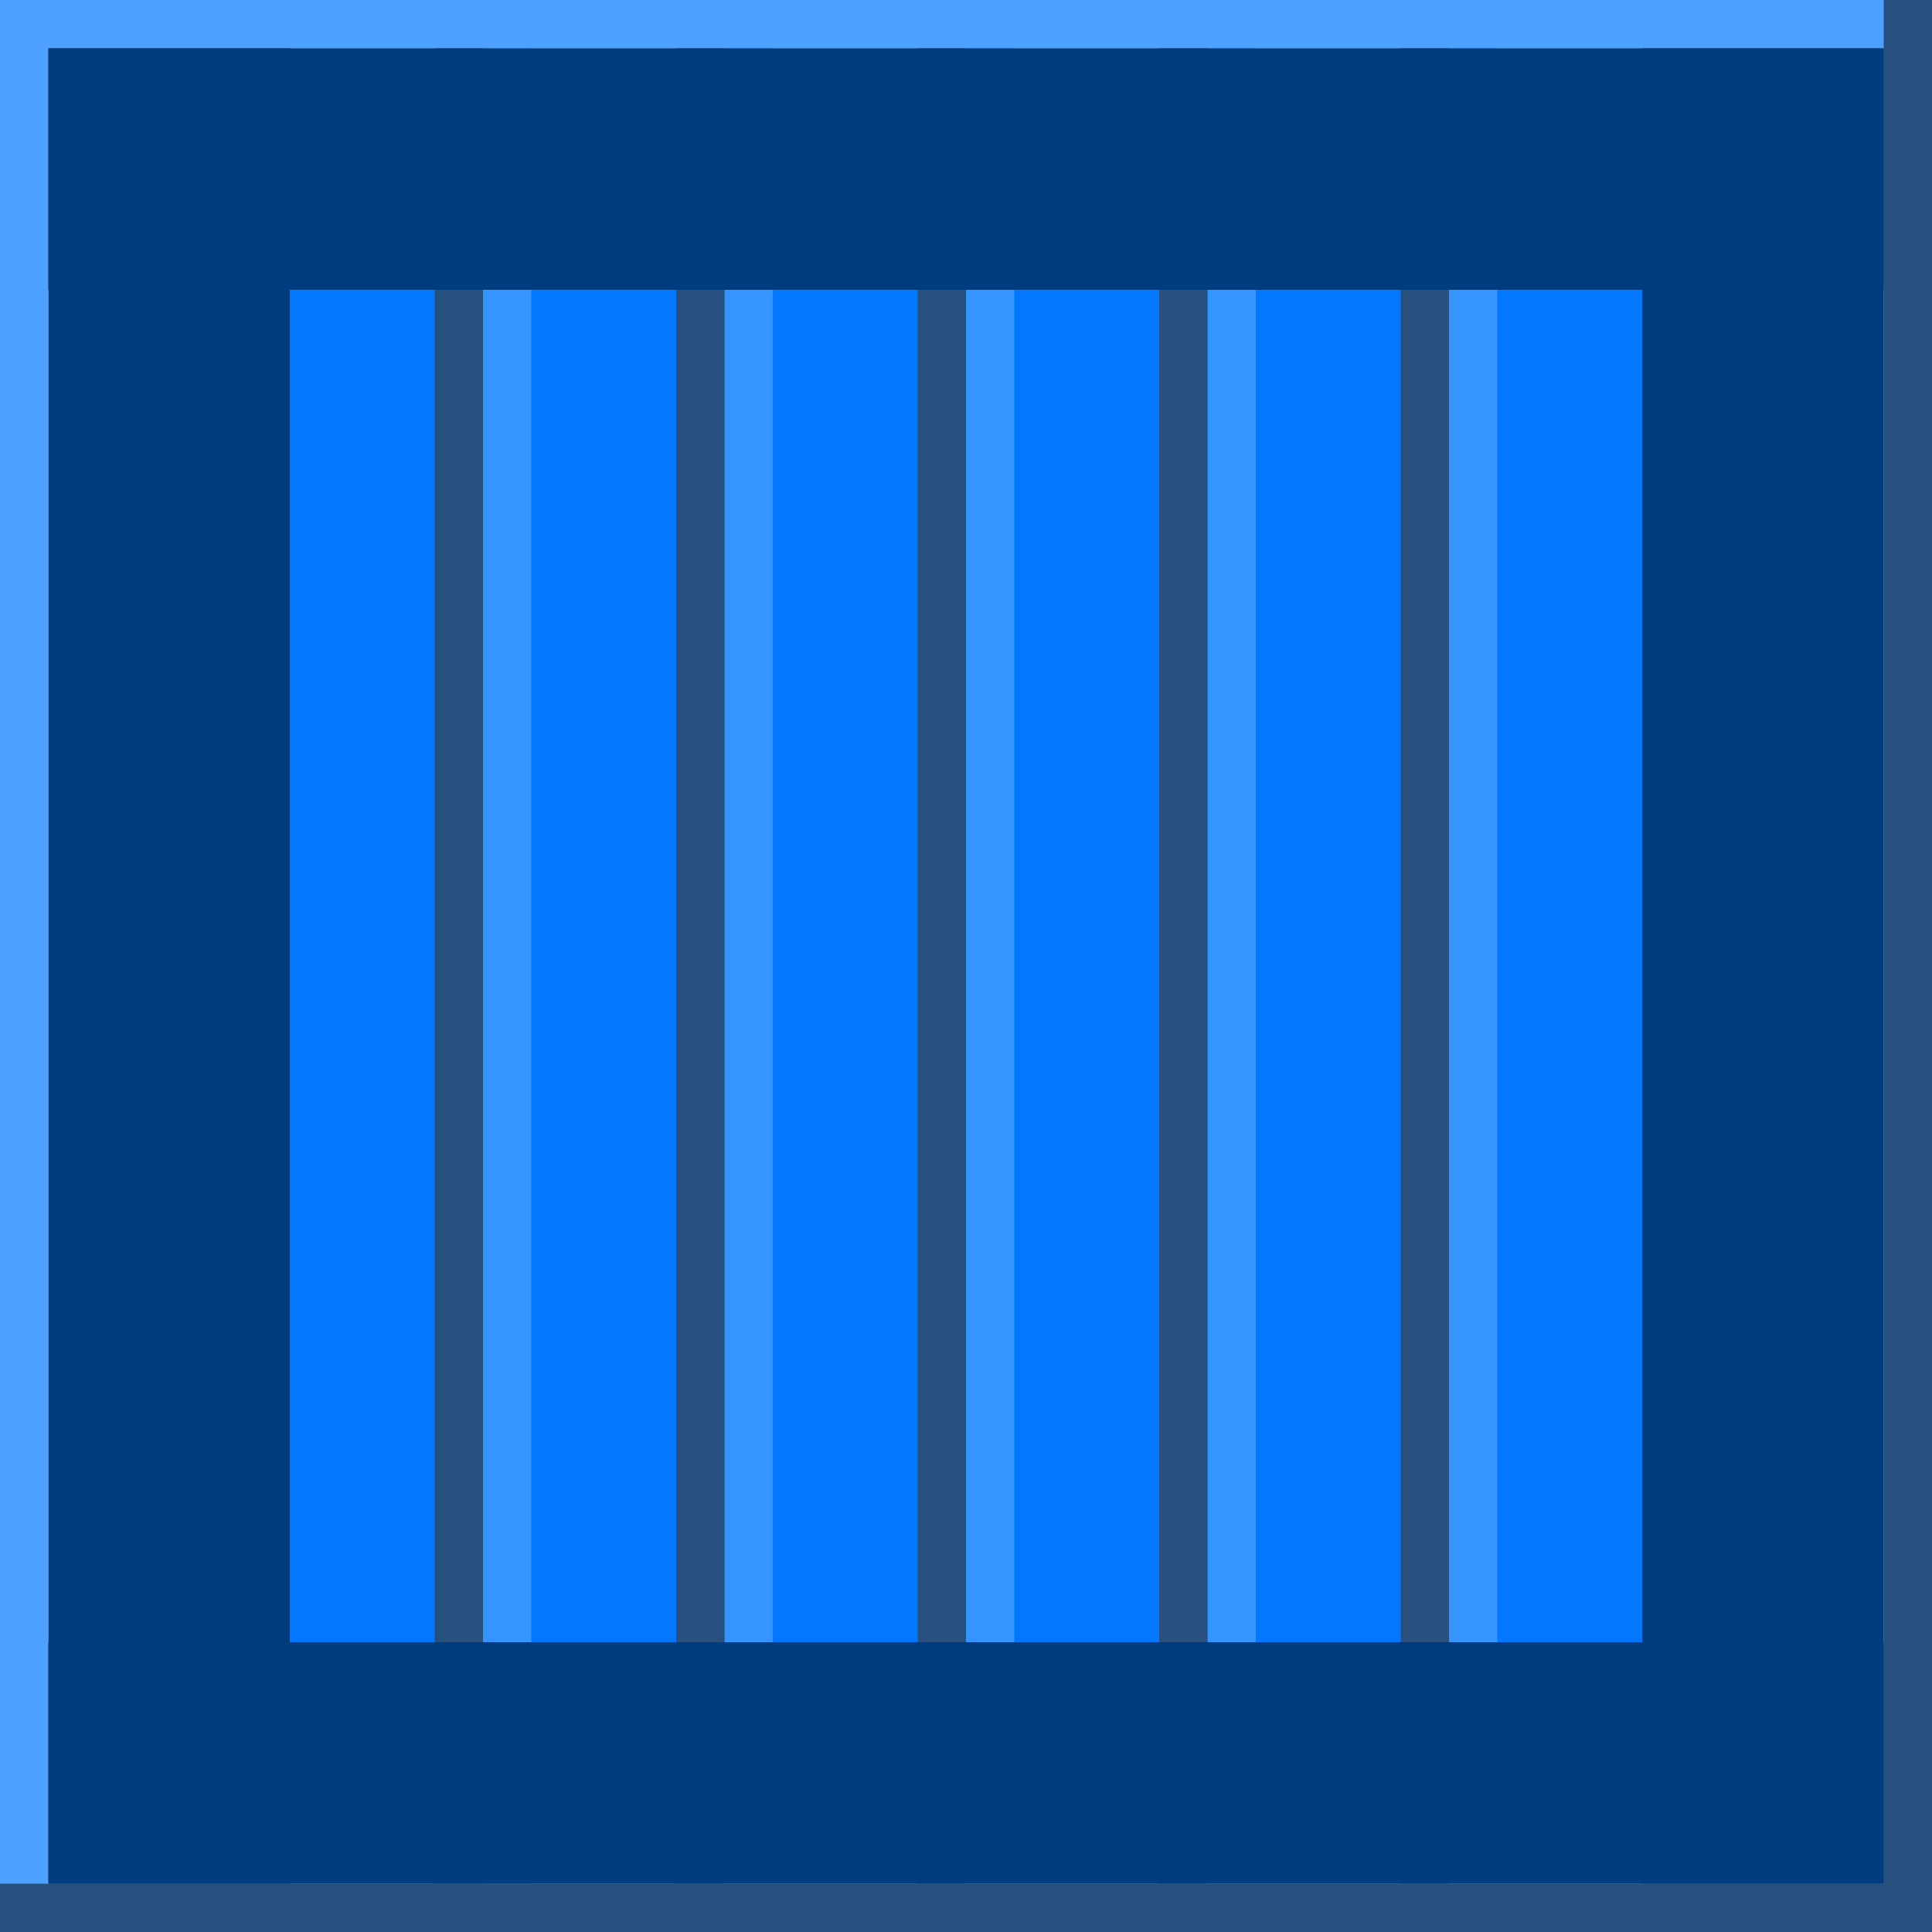
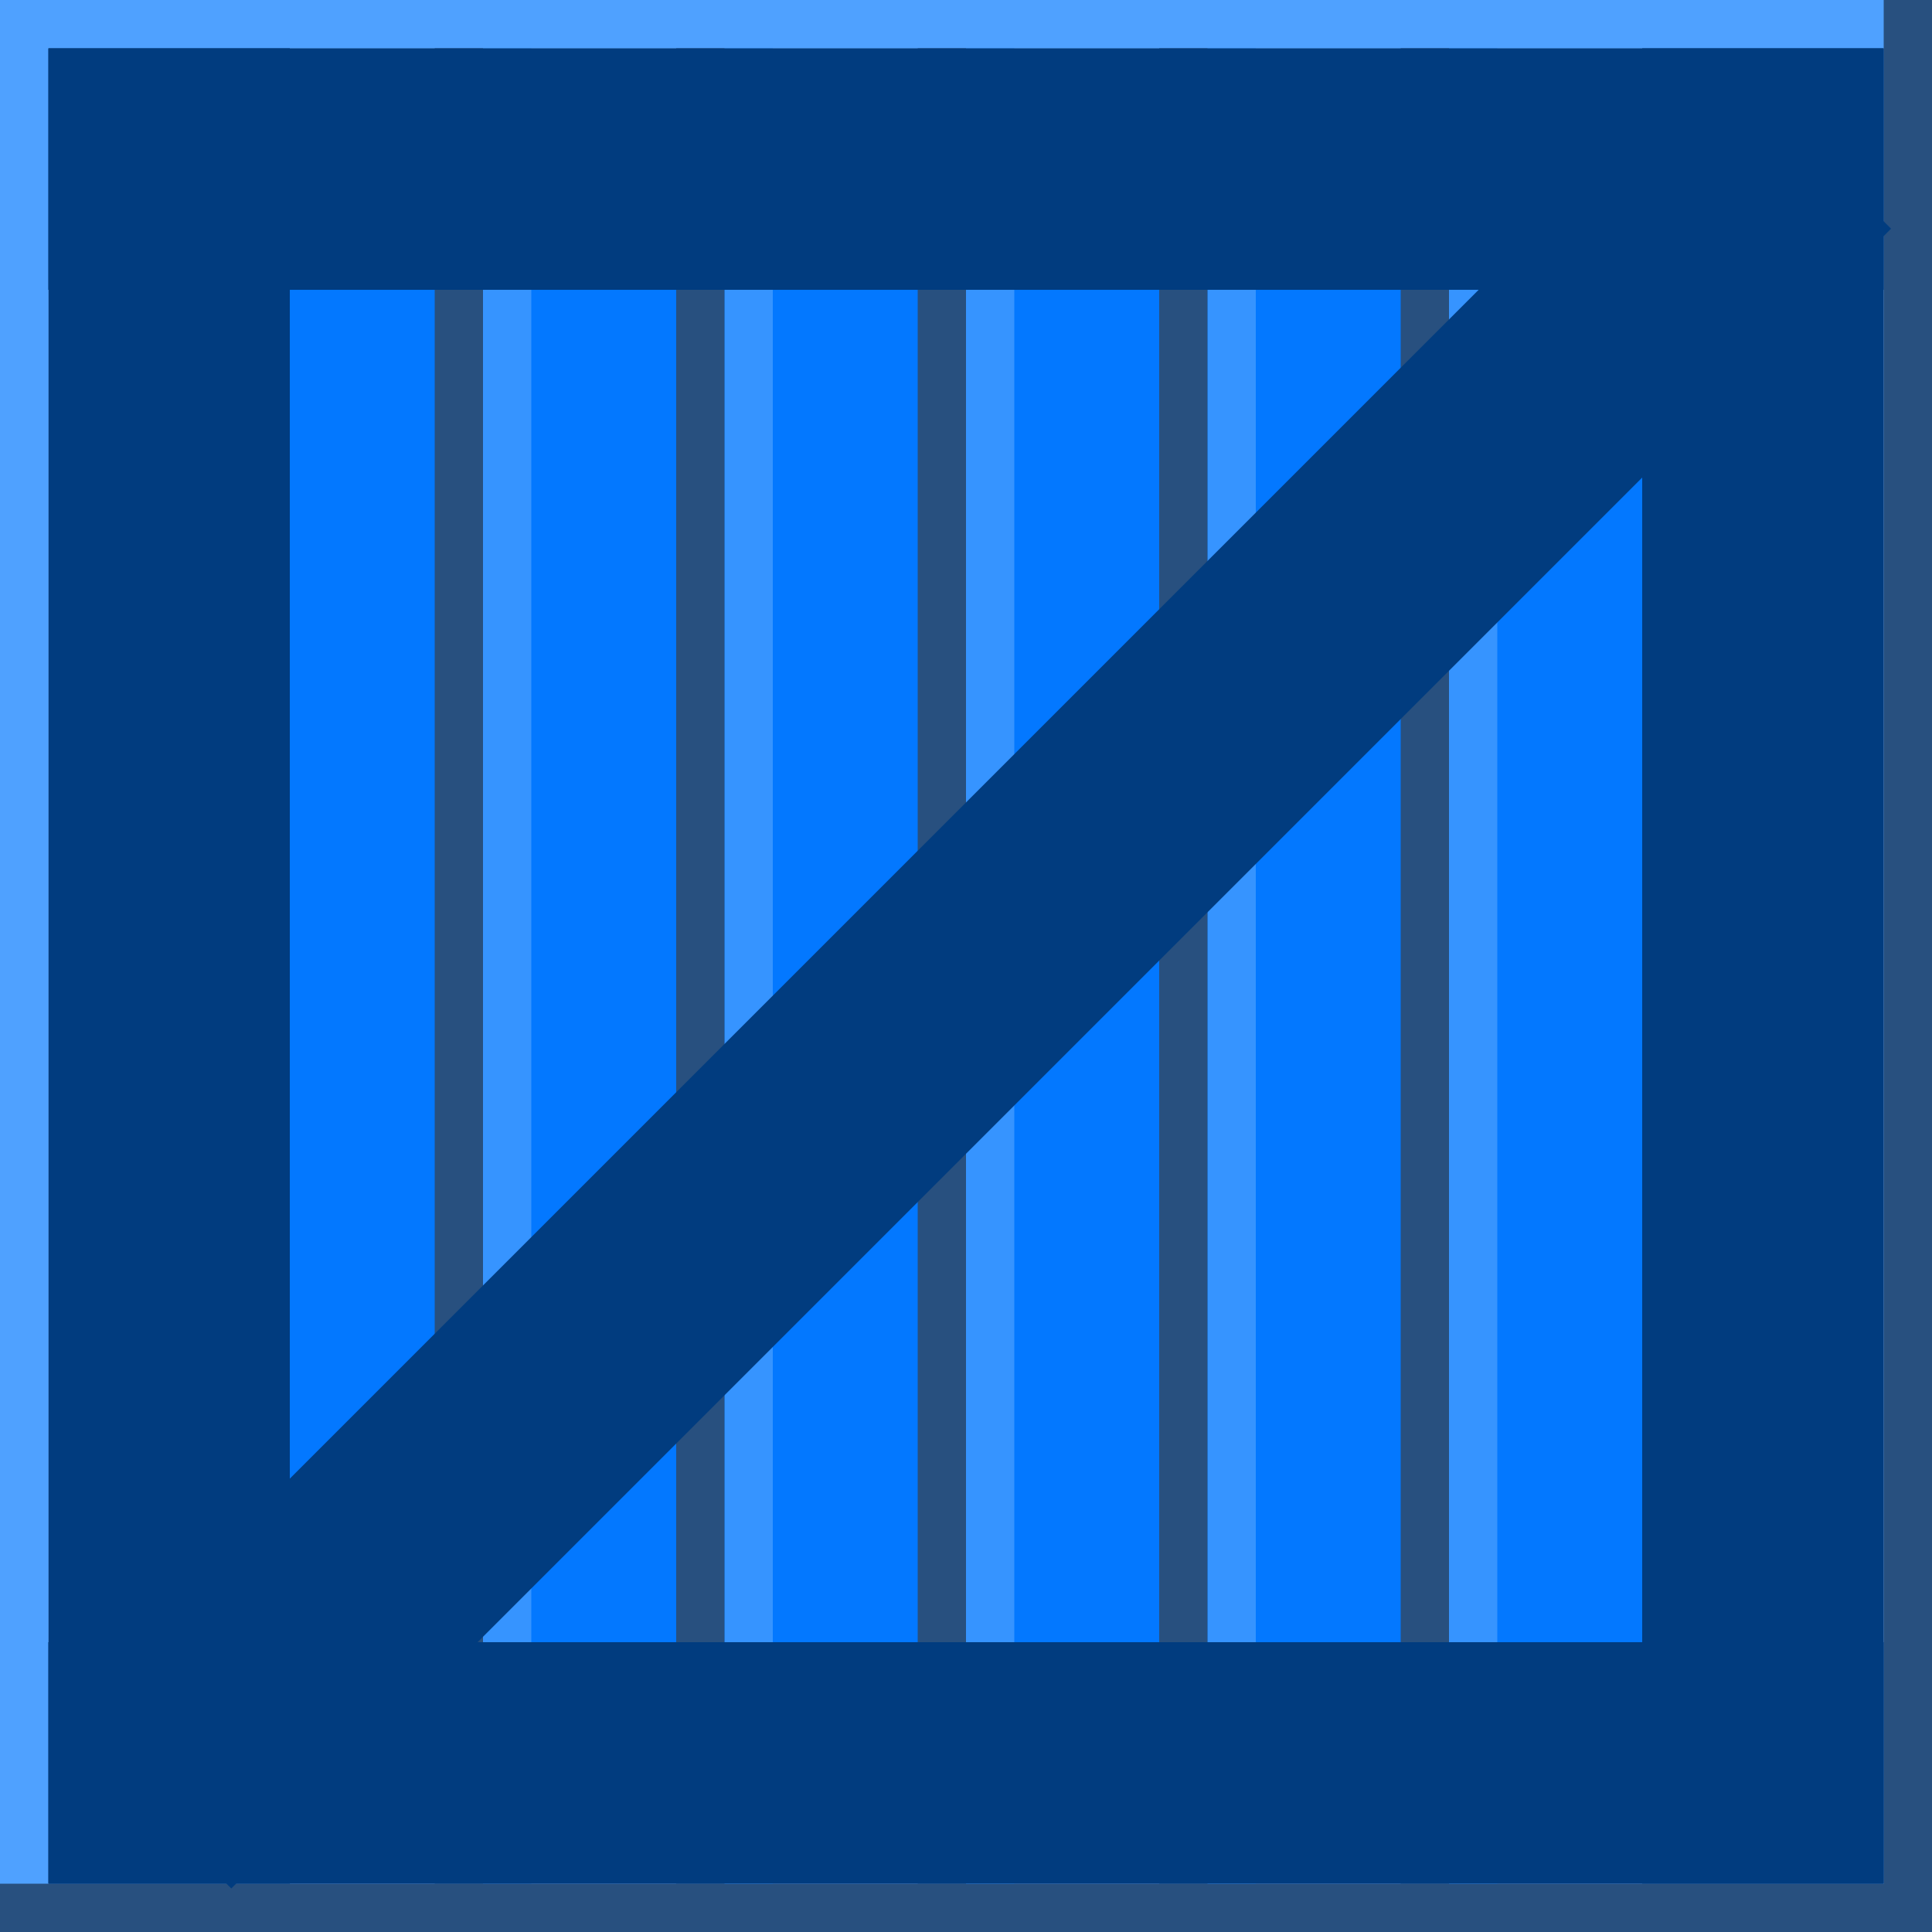
<svg xmlns="http://www.w3.org/2000/svg" xmlns:xlink="http://www.w3.org/1999/xlink" width="40" height="40" viewBox="0 0 40 40" id="svg4190" version="1.1">
  <defs id="defs4192">
    <filter style="color-interpolation-filters:sRGB" id="filter5093" x="-0.082" width="1.164" y="-1.316" height="3.632">
      <feGaussianBlur stdDeviation="1.028" id="feGaussianBlur5095" />
    </filter>
  </defs>
  <g id="layer1" transform="translate(0,-1012.362)" style="display:none">
    <rect style="opacity:1;fill:#005789;fill-opacity:1;stroke:none;stroke-width:1;stroke-linejoin:round;stroke-miterlimit:4;stroke-dasharray:none;stroke-dashoffset:0;stroke-opacity:1" id="rect4903" width="32.5" height="33.393" x="3.214" y="1015.666" rx="0.536" ry="0.536" />
    <rect transform="matrix(0,1.056098,-0.5163392,0,530.4653,1011.739)" ry="1.038" rx="0.507" y="1016.737" x="4.911" height="1.875" width="30" id="rect5097" style="opacity:0.943;fill:#000000;fill-opacity:1;stroke:none;stroke-width:1;stroke-linejoin:round;stroke-miterlimit:4;stroke-dasharray:none;stroke-dashoffset:0;stroke-opacity:1;filter:url(#filter5093)" />
    <g id="g5107" transform="translate(-1.5625,-0.4375)">
      <rect style="opacity:0.943;fill:#003a5b;fill-opacity:1;stroke:none;stroke-width:1;stroke-linejoin:round;stroke-miterlimit:4;stroke-dasharray:none;stroke-dashoffset:0;stroke-opacity:1" id="rect5109" width="0.972" height="31.908" x="8.662" y="1016.476" rx="0.536" ry="0.536" />
      <rect ry="0.536" rx="0.536" y="1016.508" x="9.6" height="31.908" width="0.972" id="rect5111" style="opacity:0.943;fill:#0075bb;fill-opacity:1;stroke:none;stroke-width:1;stroke-linejoin:round;stroke-miterlimit:4;stroke-dasharray:none;stroke-dashoffset:0;stroke-opacity:1" />
    </g>
    <g transform="translate(6.375,-0.25)" id="g5113">
      <rect style="opacity:0.943;fill:#003a5b;fill-opacity:1;stroke:none;stroke-width:1;stroke-linejoin:round;stroke-miterlimit:4;stroke-dasharray:none;stroke-dashoffset:0;stroke-opacity:1" id="rect5115" width="0.972" height="31.908" x="8.662" y="1016.476" rx="0.536" ry="0.536" />
      <rect ry="0.536" rx="0.536" y="1016.508" x="9.6" height="31.908" width="0.972" id="rect5117" style="opacity:0.943;fill:#0075bb;fill-opacity:1;stroke:none;stroke-width:1;stroke-linejoin:round;stroke-miterlimit:4;stroke-dasharray:none;stroke-dashoffset:0;stroke-opacity:1" />
    </g>
    <g transform="translate(14.375,-0.25)" id="g5125">
      <rect style="opacity:0.943;fill:#003a5b;fill-opacity:1;stroke:none;stroke-width:1;stroke-linejoin:round;stroke-miterlimit:4;stroke-dasharray:none;stroke-dashoffset:0;stroke-opacity:1" id="rect5127" width="0.972" height="31.908" x="8.662" y="1016.476" rx="0.536" ry="0.536" />
      <rect ry="0.536" rx="0.536" y="1016.508" x="9.6" height="31.908" width="0.972" id="rect5129" style="opacity:0.943;fill:#0075bb;fill-opacity:1;stroke:none;stroke-width:1;stroke-linejoin:round;stroke-miterlimit:4;stroke-dasharray:none;stroke-dashoffset:0;stroke-opacity:1" />
    </g>
    <g transform="translate(22.375,-0.25)" id="g5137">
      <rect style="opacity:0.943;fill:#003a5b;fill-opacity:1;stroke:none;stroke-width:1;stroke-linejoin:round;stroke-miterlimit:4;stroke-dasharray:none;stroke-dashoffset:0;stroke-opacity:1" id="rect5139" width="0.972" height="31.908" x="8.662" y="1016.476" rx="0.536" ry="0.536" />
      <rect ry="0.536" rx="0.536" y="1016.508" x="9.6" height="31.908" width="0.972" id="rect5141" style="opacity:0.943;fill:#0075bb;fill-opacity:1;stroke:none;stroke-width:1;stroke-linejoin:round;stroke-miterlimit:4;stroke-dasharray:none;stroke-dashoffset:0;stroke-opacity:1" />
    </g>
    <rect style="opacity:0.943;fill:#000000;fill-opacity:1;stroke:none;stroke-width:1;stroke-linejoin:round;stroke-miterlimit:4;stroke-dasharray:none;stroke-dashoffset:0;stroke-opacity:1;filter:url(#filter5093)" id="rect4772" width="30" height="1.875" x="4.911" y="1016.737" rx="0.478" ry="0.976" transform="matrix(1.121133,0,0,0.5488671,-2.635056,458.953)" />
    <path style="opacity:1;fill:#00101b;fill-opacity:1;stroke:none;stroke-width:1;stroke-linejoin:round;stroke-miterlimit:4;stroke-dasharray:none;stroke-dashoffset:0;stroke-opacity:1" d="M 3.195,-0.133 C 3.047,-0.153 2.908,-0.119 2.803,-0.014 L 0.123,2.666 c -0.21,0.21 -0.129,0.552 0.086,0.844 L 2.5,6.621 2.5,33.24 0.209,36.352 c -0.215,0.292 -0.296,0.636 -0.086,0.846 l 2.68,2.68 c 0.21,0.21 0.555,0.132 0.844,-0.088 L 6.654,37.5 l 26.738,0 3.008,2.289 c 0.289,0.22 0.634,0.298 0.844,0.088 l 2.68,-2.68 c 0.21,-0.21 0.129,-0.554 -0.086,-0.846 L 37.5,33.176 37.5,6.686 39.838,3.51 c 0.215,-0.292 0.296,-0.634 0.086,-0.844 l -2.68,-2.68 c -0.21,-0.21 -0.555,-0.134 -0.844,0.086 L 33.211,2.5 6.836,2.5 3.646,0.072 C 3.502,-0.038 3.344,-0.112 3.195,-0.133 Z M 5.535,5 34.465,5 C 34.762,5 35,5.238 35,5.535 L 35,34.465 C 35,34.762 34.762,35 34.465,35 L 5.535,35 C 5.238,35 5,34.762 5,34.465 L 5,5.535 C 5,5.238 5.238,5 5.535,5 Z" id="path4747" transform="translate(0,1012.362)" />
  </g>
  <g id="layer3">
    <rect style="opacity:1;fill:#0378ff;fill-opacity:1;stroke:none;stroke-width:1;stroke-linejoin:round;stroke-miterlimit:4;stroke-dasharray:none;stroke-dashoffset:0;stroke-opacity:1" id="rect6399" width="38" height="38" x="1" y="1" rx="0" ry="0" />
    <rect transform="matrix(0,1,-1,0,0,0)" style="opacity:1;fill:#3694ff;fill-opacity:1;stroke:none;stroke-width:1;stroke-linejoin:round;stroke-miterlimit:4;stroke-dasharray:none;stroke-dashoffset:0;stroke-opacity:1" id="rect6571" width="38" height="1" x="1" y="-11" />
    <rect style="opacity:1;fill:#4fa1ff;fill-opacity:1;stroke:none;stroke-width:1;stroke-linejoin:round;stroke-miterlimit:4;stroke-dasharray:none;stroke-dashoffset:0;stroke-opacity:1" id="rect6404" width="40" height="1" x="0" y="0" />
    <rect y="-10" x="1" height="1" width="38" id="rect6573" style="opacity:1;fill:#28507f;fill-opacity:1;stroke:none;stroke-width:1;stroke-linejoin:round;stroke-miterlimit:4;stroke-dasharray:none;stroke-dashoffset:0;stroke-opacity:1" transform="matrix(0,1,-1,0,0,0)" />
    <rect y="-39" x="1" height="5" width="38" id="rect6414" style="opacity:1;fill:#013c7f;fill-opacity:1;stroke:none;stroke-width:1;stroke-linejoin:round;stroke-miterlimit:4;stroke-dasharray:none;stroke-dashoffset:0;stroke-opacity:1" transform="matrix(0,1,-1,0,0,0)" />
    <rect y="1" x="-39" height="5" width="38" id="rect6422" style="opacity:1;fill:#013c7f;fill-opacity:1;stroke:none;stroke-width:1;stroke-linejoin:round;stroke-miterlimit:4;stroke-dasharray:none;stroke-dashoffset:0;stroke-opacity:1" transform="matrix(0,-1,1,0,0,0)" />
    <rect transform="matrix(0,1,-1,0,0,0)" style="opacity:1;fill:#4fa1ff;fill-opacity:1;stroke:none;stroke-width:1;stroke-linejoin:round;stroke-miterlimit:4;stroke-dasharray:none;stroke-dashoffset:0;stroke-opacity:1" id="rect6426" width="40" height="1" x="0" y="-1" />
    <rect y="39" x="0" height="1" width="40" id="rect6430" style="opacity:1;fill:#28507f;fill-opacity:1;stroke:none;stroke-width:1;stroke-linejoin:round;stroke-miterlimit:4;stroke-dasharray:none;stroke-dashoffset:0;stroke-opacity:1" />
    <rect y="-40" x="0" height="1" width="40" id="rect6432" style="opacity:1;fill:#28507f;fill-opacity:1;stroke:none;stroke-width:1;stroke-linejoin:round;stroke-miterlimit:4;stroke-dasharray:none;stroke-dashoffset:0;stroke-opacity:1" transform="matrix(0,1,-1,0,0,0)" />
    <rect y="-16" x="1" height="1" width="38" id="rect6575" style="opacity:1;fill:#3694ff;fill-opacity:1;stroke:none;stroke-width:1;stroke-linejoin:round;stroke-miterlimit:4;stroke-dasharray:none;stroke-dashoffset:0;stroke-opacity:1" transform="matrix(0,1,-1,0,0,0)" />
    <rect transform="matrix(0,1,-1,0,0,0)" style="opacity:1;fill:#28507f;fill-opacity:1;stroke:none;stroke-width:1;stroke-linejoin:round;stroke-miterlimit:4;stroke-dasharray:none;stroke-dashoffset:0;stroke-opacity:1" id="rect6577" width="38" height="1" x="1" y="-15" />
    <rect transform="matrix(0,1,-1,0,0,0)" style="opacity:1;fill:#3694ff;fill-opacity:1;stroke:none;stroke-width:1;stroke-linejoin:round;stroke-miterlimit:4;stroke-dasharray:none;stroke-dashoffset:0;stroke-opacity:1" id="rect6579" width="38" height="1" x="1" y="-21" />
    <rect y="-20" x="1" height="1" width="38" id="rect6581" style="opacity:1;fill:#28507f;fill-opacity:1;stroke:none;stroke-width:1;stroke-linejoin:round;stroke-miterlimit:4;stroke-dasharray:none;stroke-dashoffset:0;stroke-opacity:1" transform="matrix(0,1,-1,0,0,0)" />
    <rect y="-26" x="1" height="1" width="38" id="rect6583" style="opacity:1;fill:#3694ff;fill-opacity:1;stroke:none;stroke-width:1;stroke-linejoin:round;stroke-miterlimit:4;stroke-dasharray:none;stroke-dashoffset:0;stroke-opacity:1" transform="matrix(0,1,-1,0,0,0)" />
    <rect transform="matrix(0,1,-1,0,0,0)" style="opacity:1;fill:#28507f;fill-opacity:1;stroke:none;stroke-width:1;stroke-linejoin:round;stroke-miterlimit:4;stroke-dasharray:none;stroke-dashoffset:0;stroke-opacity:1" id="rect6585" width="38" height="1" x="1" y="-25" />
    <rect transform="matrix(0,1,-1,0,0,0)" style="opacity:1;fill:#3694ff;fill-opacity:1;stroke:none;stroke-width:1;stroke-linejoin:round;stroke-miterlimit:4;stroke-dasharray:none;stroke-dashoffset:0;stroke-opacity:1" id="rect6587" width="38" height="1" x="1" y="-31" />
    <rect y="-30" x="1" height="1" width="38" id="rect6589" style="opacity:1;fill:#28507f;fill-opacity:1;stroke:none;stroke-width:1;stroke-linejoin:round;stroke-miterlimit:4;stroke-dasharray:none;stroke-dashoffset:0;stroke-opacity:1" transform="matrix(0,1,-1,0,0,0)" />
    <rect style="opacity:1;fill:#013c7f;fill-opacity:1;stroke:none;stroke-width:1;stroke-linejoin:round;stroke-miterlimit:4;stroke-dasharray:none;stroke-dashoffset:0;stroke-opacity:1" id="rect6410" width="38" height="5" x="1" y="1" />
    <rect transform="scale(-1,-1)" style="opacity:1;fill:#013c7f;fill-opacity:1;stroke:none;stroke-width:1;stroke-linejoin:round;stroke-miterlimit:4;stroke-dasharray:none;stroke-dashoffset:0;stroke-opacity:1" id="rect6418" width="38" height="5" x="-39" y="-39" />
+     <rect y="25.89" x="-24.261" height="5.143" width="48.598" id="rect6591" style="opacity:1;fill:#013c7f;fill-opacity:1;stroke:none;stroke-width:1;stroke-linejoin:round;stroke-miterlimit:4;stroke-dasharray:none;stroke-dashoffset:0;stroke-opacity:1" transform="matrix(0.7071068,-0.7071068,0.7071068,0.7071068,0,0)" />
  </g>
  <g id="layer2" style="display:none">
    <g id="g5209" transform="matrix(0.04356283,0,0,0.04356283,20.12697,20.0346)">
      <circle style="fill:#ffff00;fill-opacity:1" id="circle2825" r="260" cy="0" cx="0" />
      <circle id="circle6" r="50" cy="0" cx="0" />
      <path id="bld" d="M 75,0 A 75,75 0 0 0 37.5,-64.952 L 125,-216.506 A 250,250 0 0 1 250,0 Z" />
      <use xlink:href="#bld" height="600" width="600" y="0" x="0" id="use9" transform="matrix(-0.5,0.8660254,-0.8660254,-0.5,0,0)" />
      <use xlink:href="#bld" height="600" width="600" y="0" x="0" id="use11" transform="matrix(-0.5,-0.8660254,0.8660254,-0.5,0,0)" />
    </g>
  </g>
</svg>
